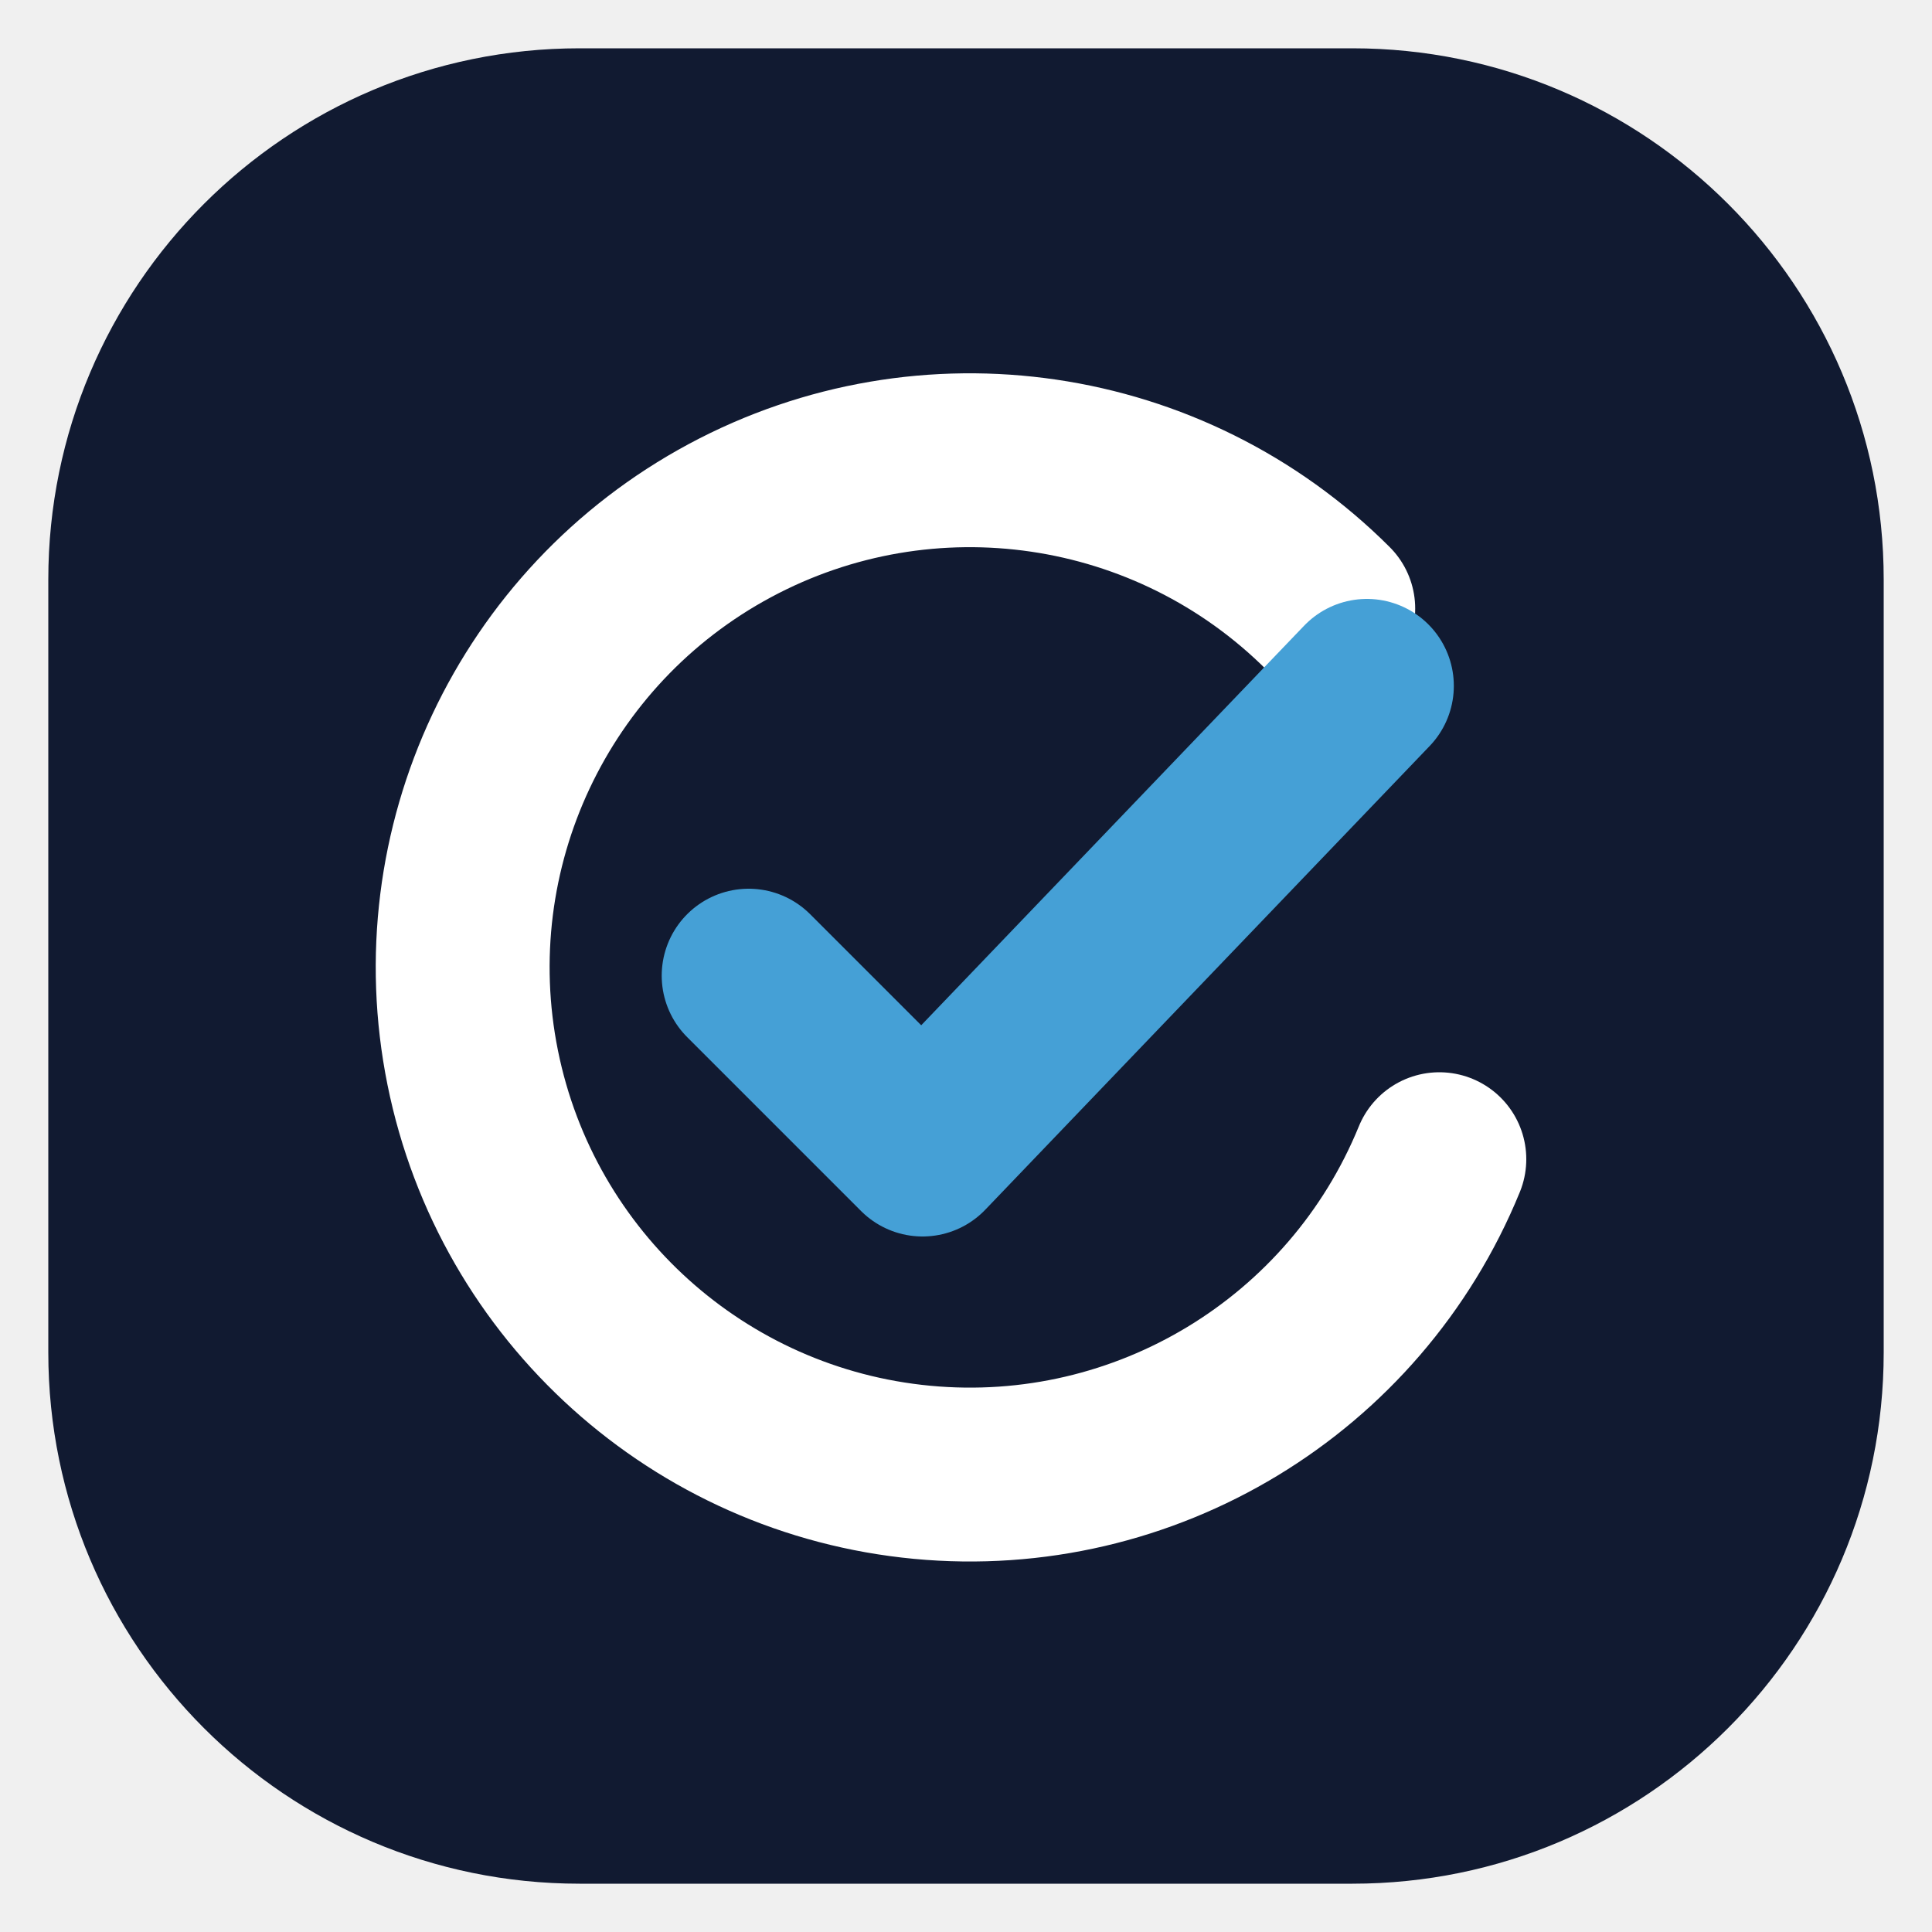
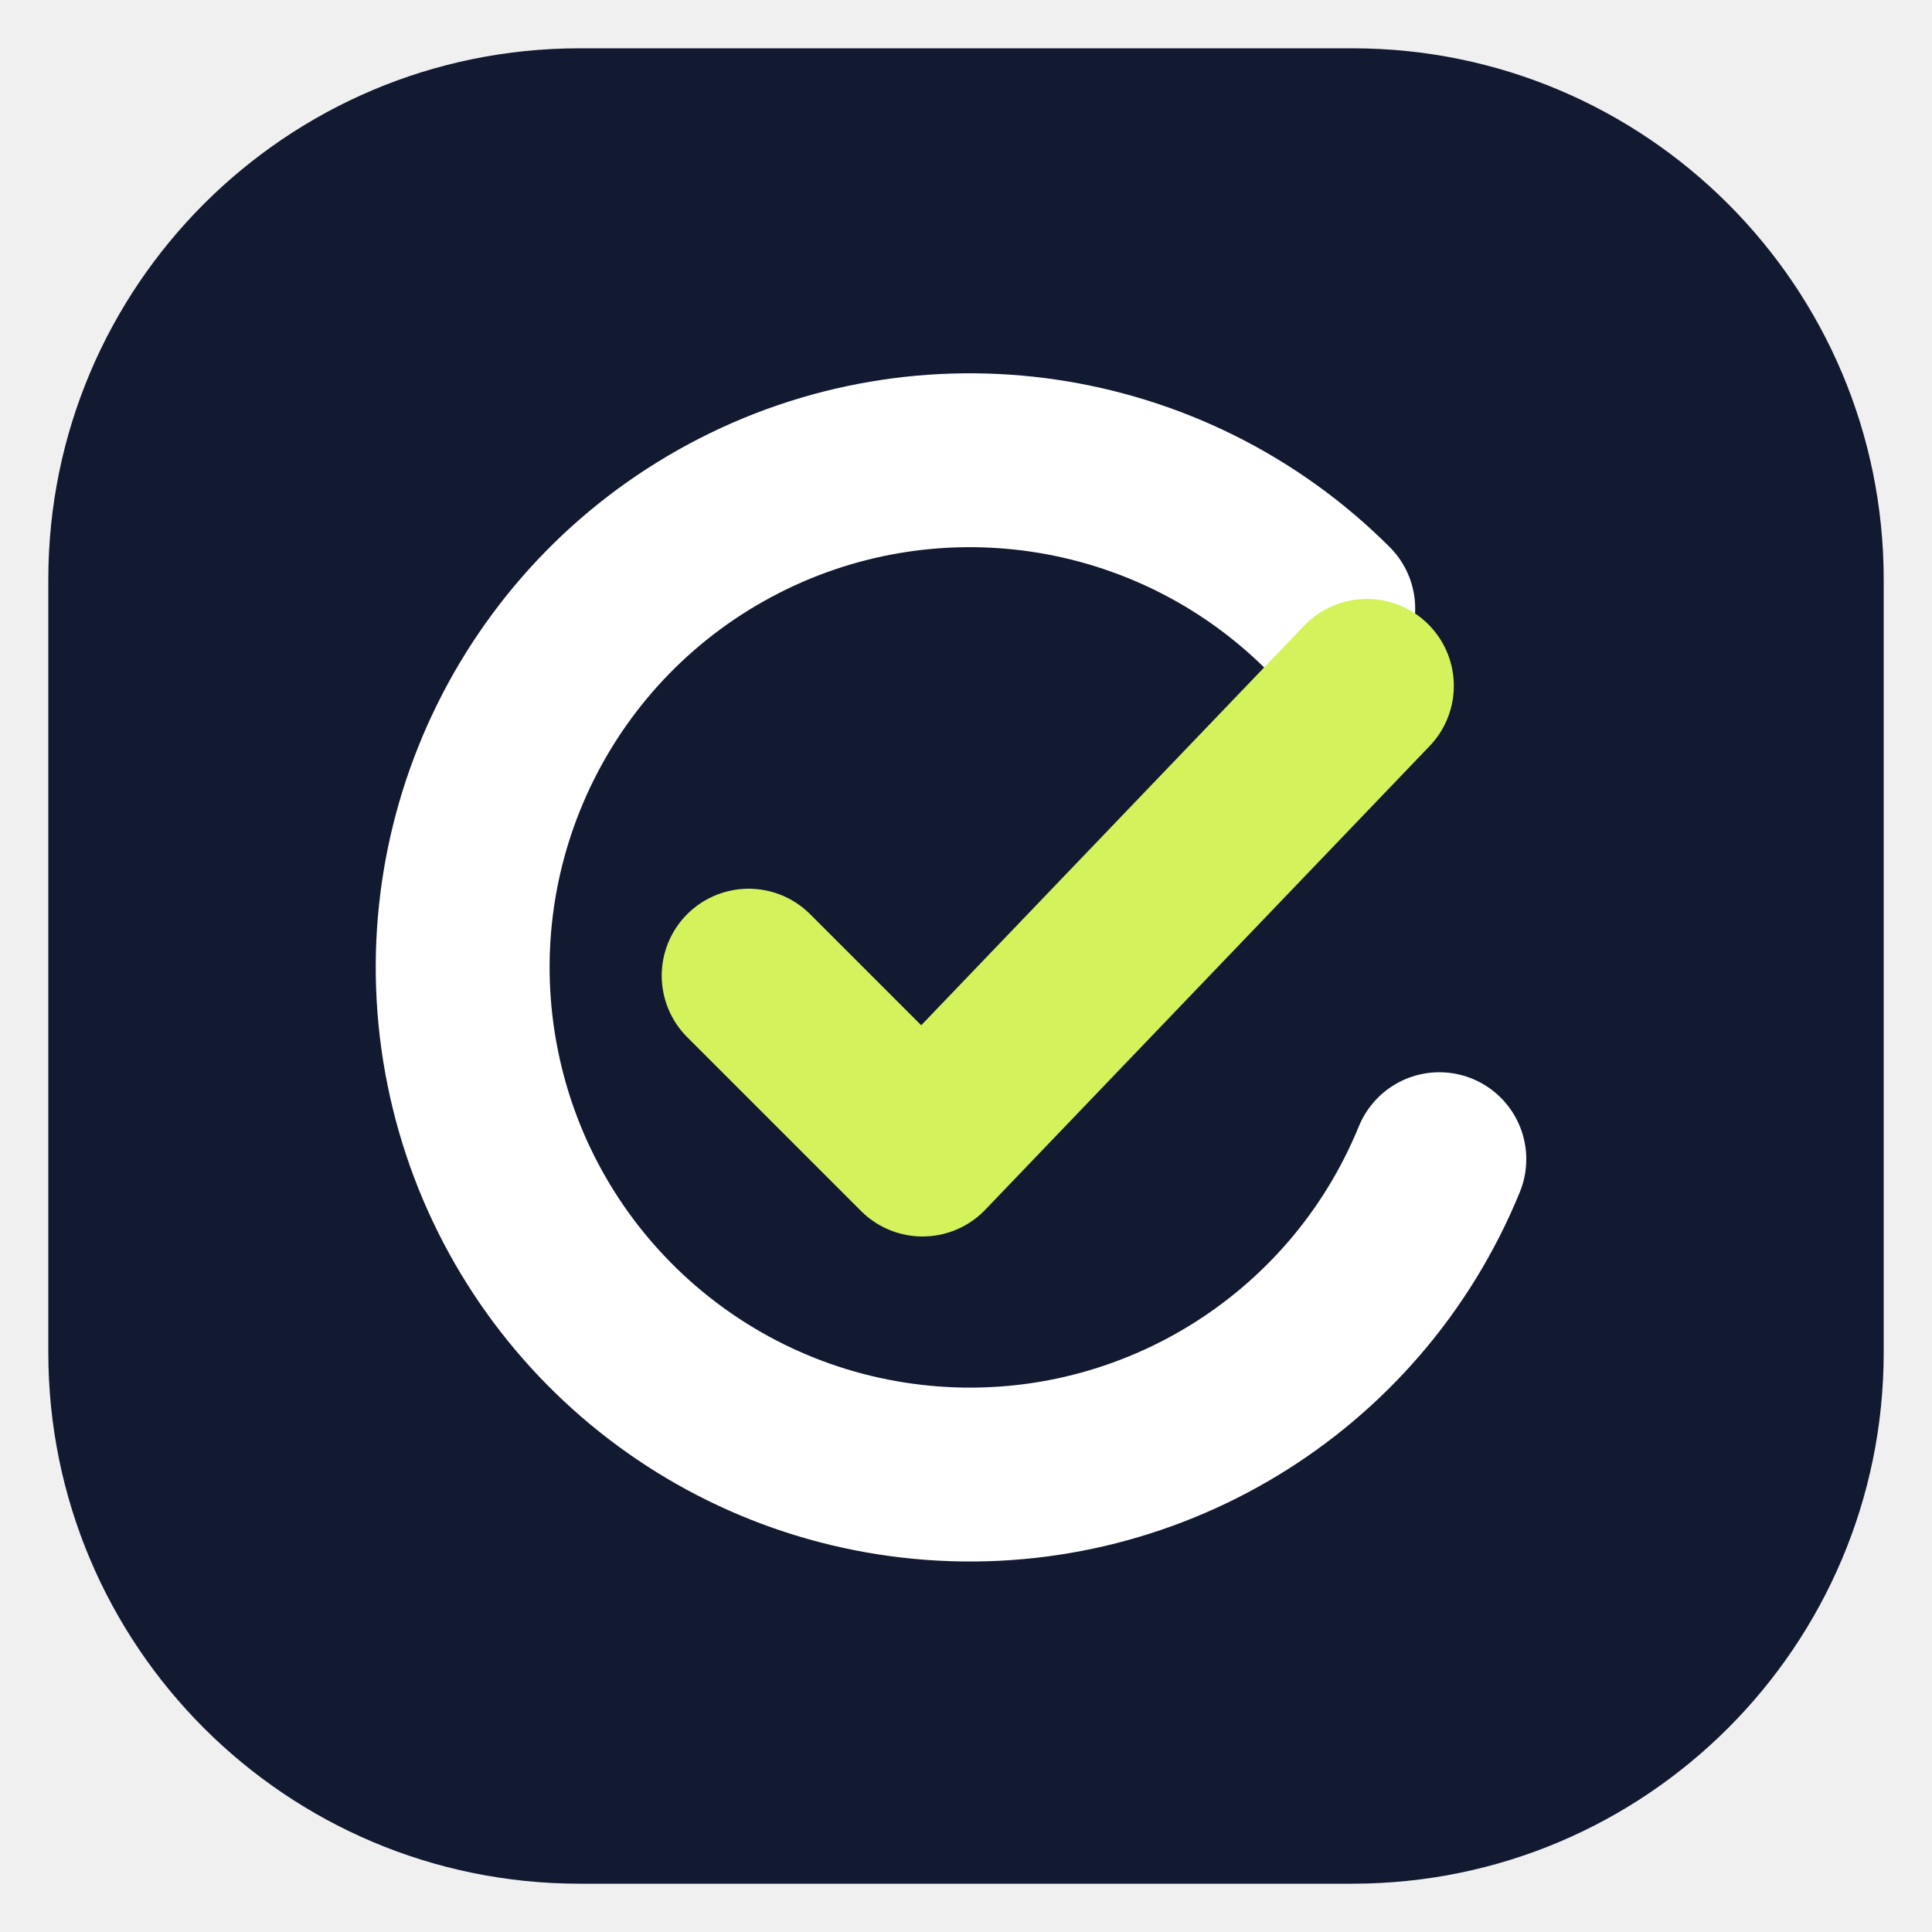
<svg xmlns="http://www.w3.org/2000/svg" viewBox="0 0 40 40">
  <rect x="1" y="1" width="38" height="38" rx="11" fill="#111a31" />
  <path d="M27.5 12.6A10.5 10.5 0 1 0 29.8 24" stroke="#fff" stroke-width="3.6" stroke-linecap="round" fill="none" />
-   <path d="M15.5 20.2l3.6 3.6 9.2-9.6" stroke="#45a0d6" stroke-width="3.6" stroke-linecap="round" stroke-linejoin="round" fill="none" />
+   <path d="M15.5 20.2l3.6 3.6 9.2-9.6" stroke="#d4f25c" stroke-width="3.6" stroke-linecap="round" stroke-linejoin="round" fill="none" />
</svg>
